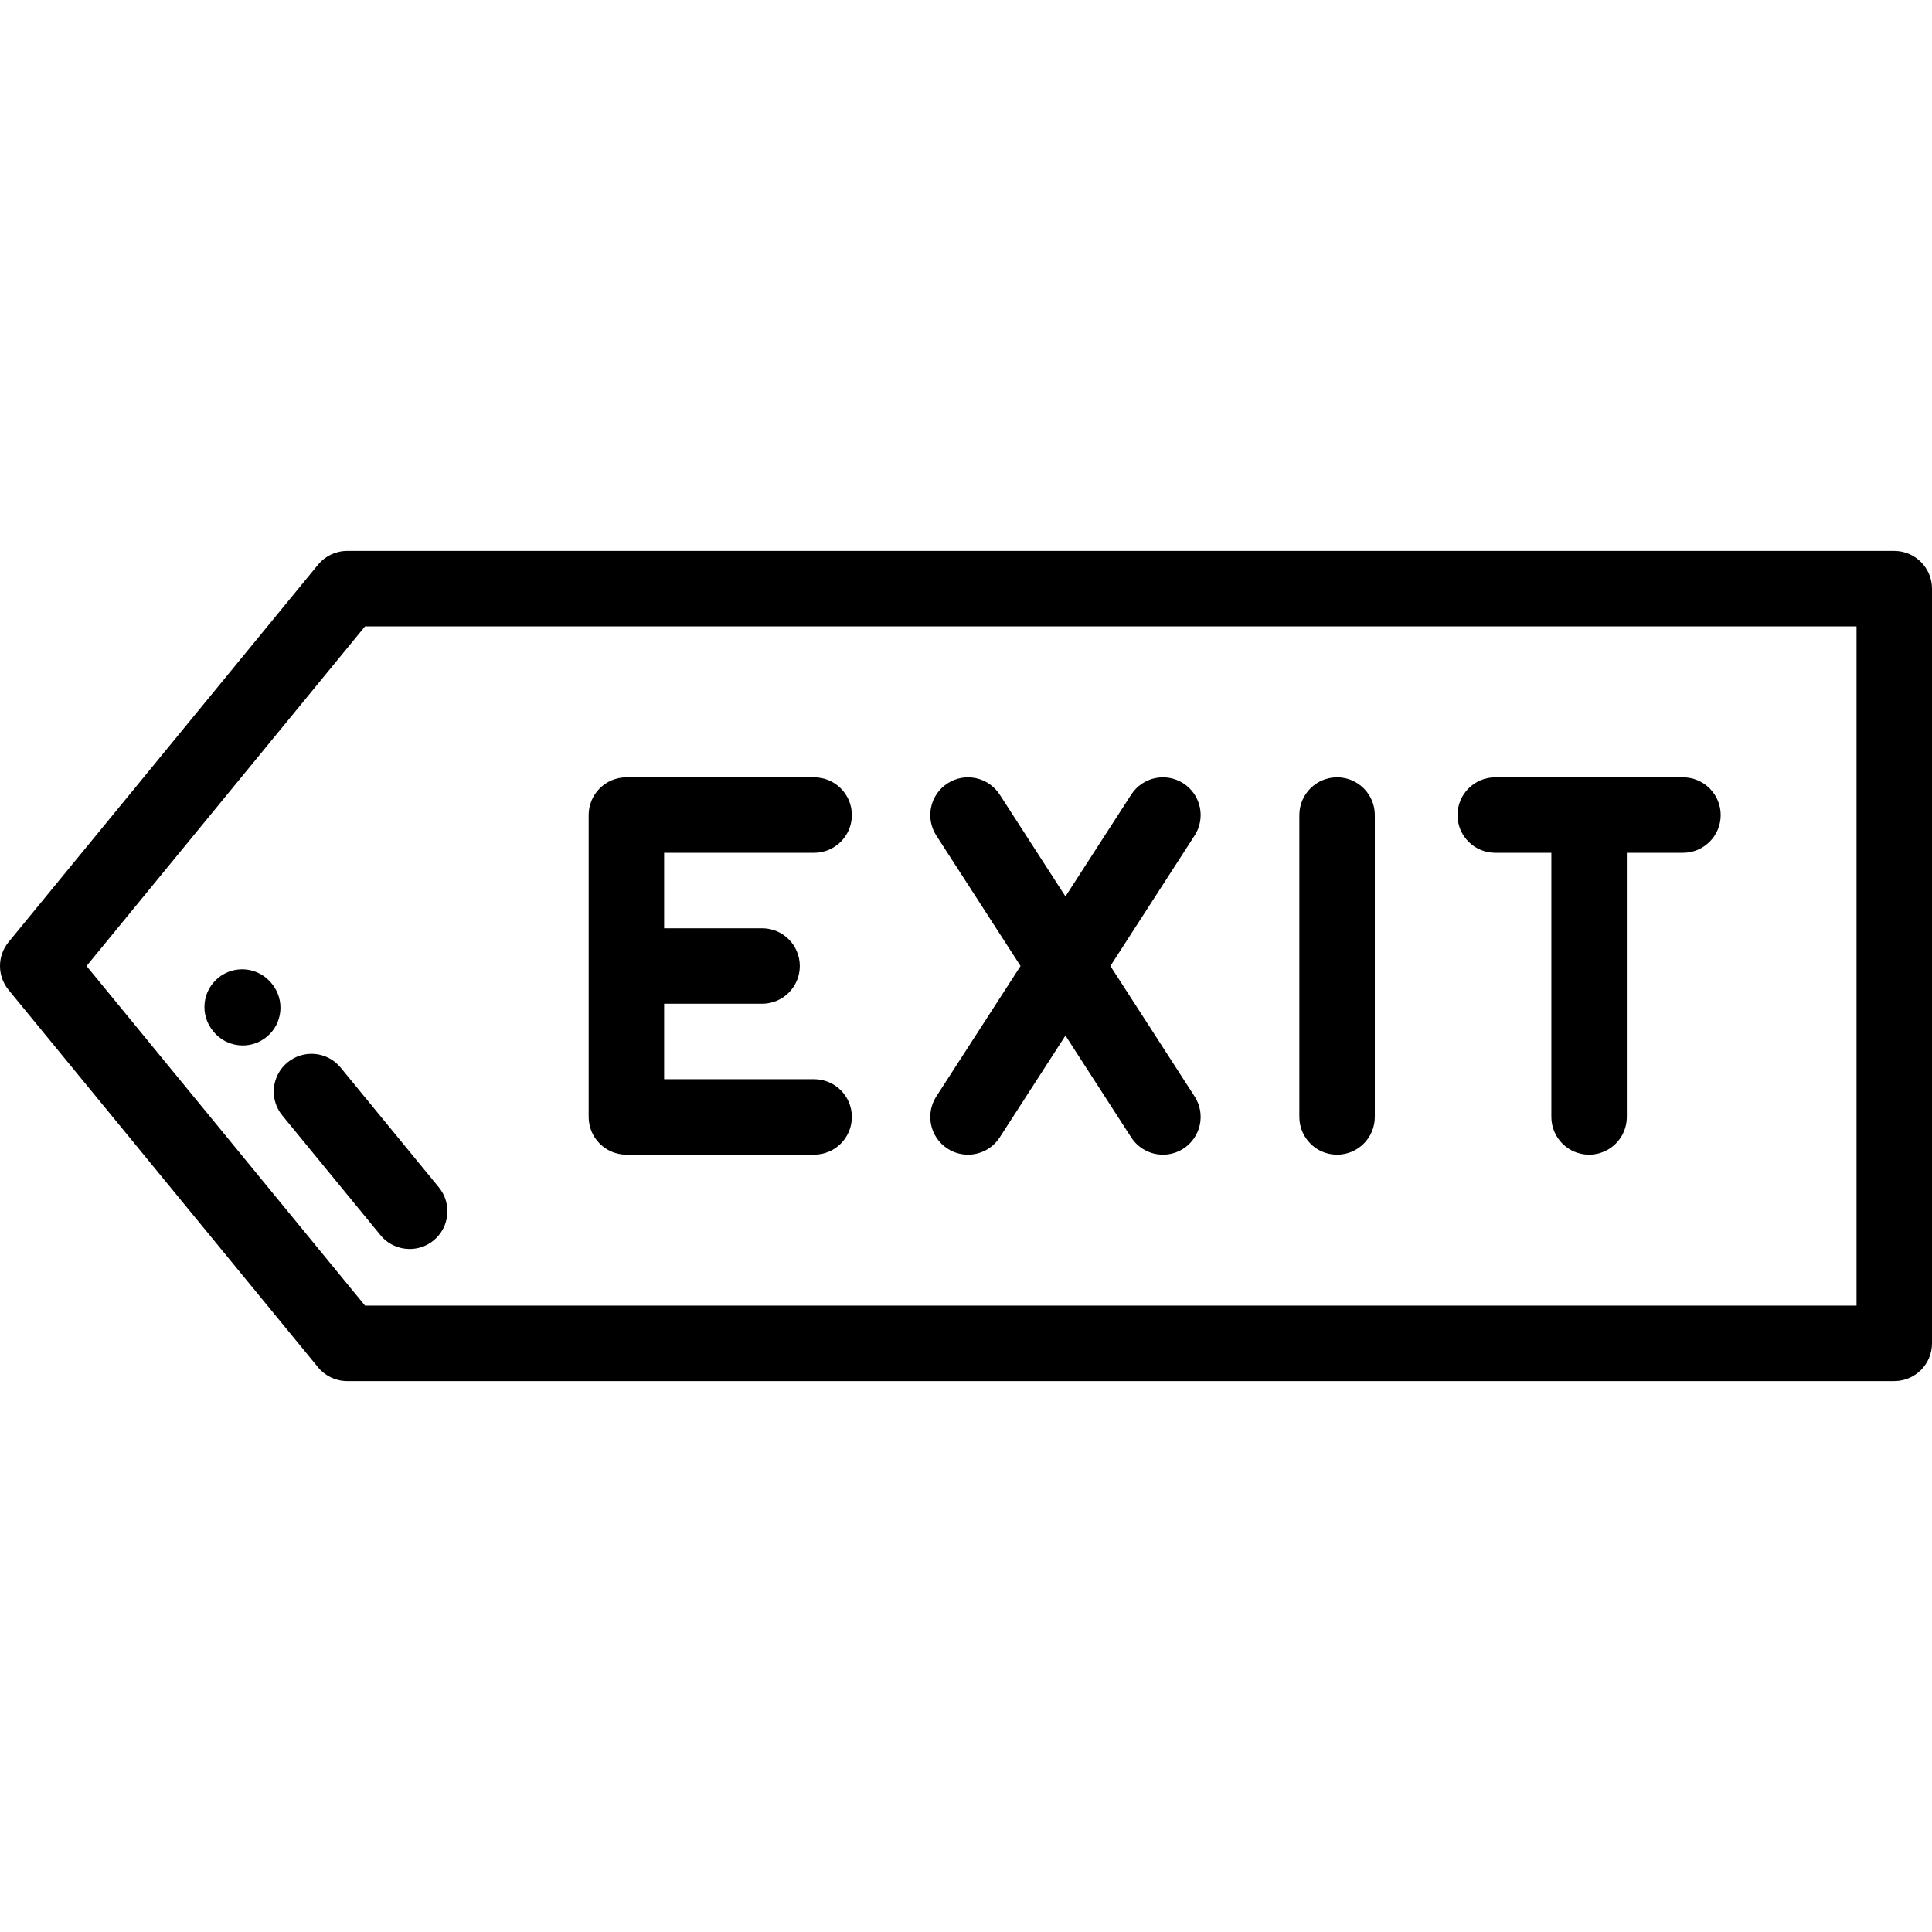
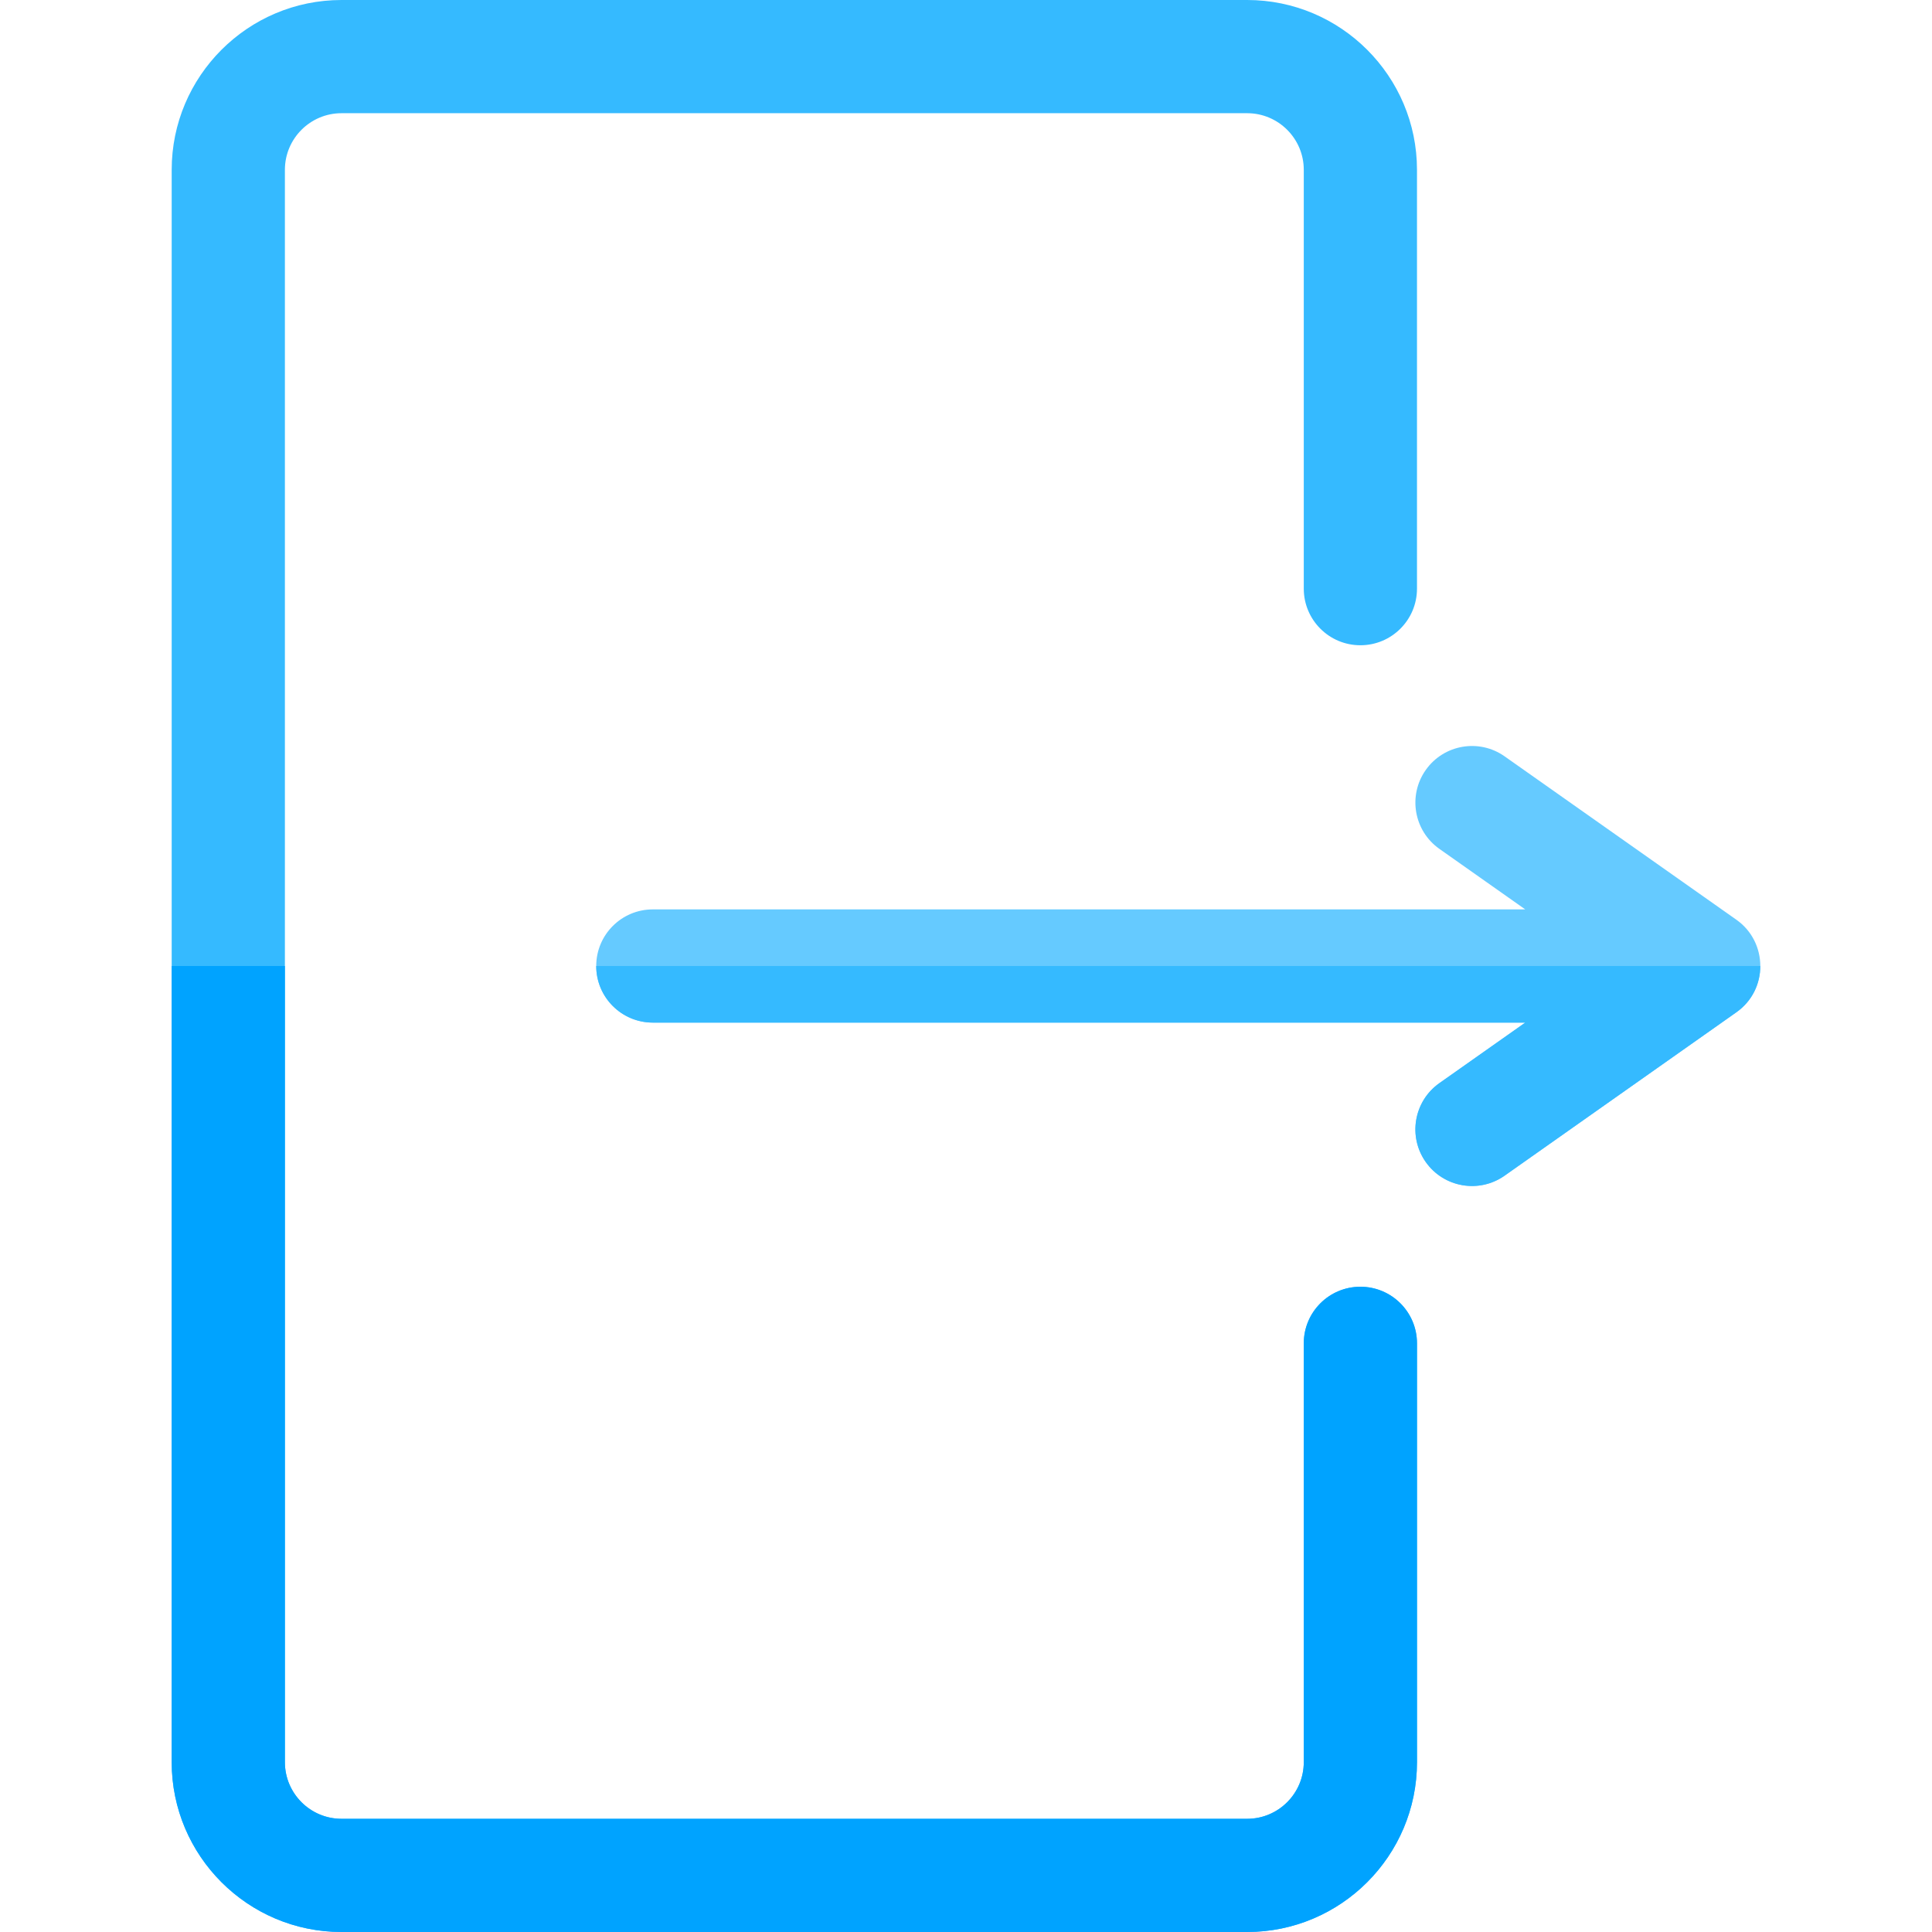
- <svg xmlns="http://www.w3.org/2000/svg" version="1.1" id="Capa_1" x="0px" y="0px" viewBox="0 0 511.999 511.999" style="enable-background:new 0 0 511.999 511.999;" xml:space="preserve">
-   <g>
-     <g>
-       <path d="M215.752,285.999h-39.75v-20h25.953c5.522,0,10-4.477,10-10c0-5.523-4.478-10-10-10h-25.953V226h39.75    c5.522,0,10-4.477,10-10s-4.478-10-10-10h-49.75c-5.522,0-10,4.477-10,10v79.999c0,5.523,4.477,10,10,10h49.75    c5.522,0,10-4.477,10-10S221.274,285.999,215.752,285.999z" />
-     </g>
-   </g>
-   <g>
-     <g>
-       <path d="M294.262,256l22.324-34.575c2.995-4.64,1.663-10.83-2.977-13.825c-4.641-2.996-10.829-1.663-13.826,2.977l-17.426,26.988    l-17.425-26.988c-2.996-4.639-9.184-5.975-13.826-2.977c-4.64,2.996-5.972,9.186-2.977,13.825L270.454,256l-22.324,34.575    c-2.995,4.64-1.663,10.83,2.976,13.825c1.678,1.083,3.557,1.601,5.415,1.601c3.282,0,6.498-1.615,8.411-4.577l17.425-26.988    l17.426,26.988c1.913,2.963,5.128,4.577,8.411,4.577c1.858,0,3.737-0.518,5.415-1.601c4.64-2.996,5.972-9.186,2.977-13.825    L294.262,256z" />
-     </g>
-   </g>
-   <g>
-     <g>
-       <path d="M354.34,206c-5.522,0-10,4.477-10,10v79.999c0,5.523,4.477,10,10,10c5.522,0,10-4.477,10-10V216    C364.34,210.477,359.862,206,354.34,206z" />
-     </g>
-   </g>
-   <g>
-     <g>
-       <path d="M446.001,206h-49.75c-5.522,0-10,4.477-10,10s4.477,10,10,10h14.875v69.999c0,5.523,4.478,10,10,10    c5.522,0,10-4.477,10-10V226h14.875c5.522,0,10-4.477,10-10S451.523,206,446.001,206z" />
-     </g>
-   </g>
-   <g>
-     <g>
-       <path d="M501.999,146H92.006c-2.995,0-5.833,1.343-7.732,3.659L2.267,249.657c-3.023,3.687-3.023,8.996,0,12.682L84.274,362.34    c1.899,2.316,4.737,3.659,7.732,3.659h409.993c5.523,0,10-4.477,10-10V156C511.999,150.477,507.521,146,501.999,146z M491.999,346    H96.738l-73.807-90.001L96.737,166h395.262V346z" />
-     </g>
-   </g>
-   <g>
-     <g>
-       <path d="M72.066,260.723l-0.149-0.183c-3.496-4.273-9.798-4.905-14.071-1.407c-4.274,3.497-4.904,9.797-1.407,14.072l0.149,0.183    c1.977,2.416,4.849,3.667,7.745,3.667c2.227,0,4.469-0.74,6.326-2.261C74.934,271.298,75.563,264.997,72.066,260.723z" />
-     </g>
-   </g>
-   <g>
-     <g>
-       <path d="M116.3,314.658l-26.021-31.73c-3.502-4.27-9.802-4.893-14.073-1.391s-4.894,9.803-1.392,14.073l26.021,31.73    c1.978,2.411,4.846,3.659,7.738,3.659c2.23,0,4.476-0.743,6.335-2.268C119.179,325.229,119.802,318.928,116.3,314.658z" />
-     </g>
-   </g>
+ <svg xmlns="http://www.w3.org/2000/svg" version="1.1" id="Layer_1" x="0px" y="0px" viewBox="0 0 512 512" style="enable-background:new 0 0 512 512;" xml:space="preserve">
+   <path style="fill:#35BAFF;" d="M330.514,512H90.502C65.687,512,45.5,491.813,45.5,467V45c0-24.813,20.187-45,45.002-45h240.012  c24.815,0,45.002,20.187,45.002,45v111c0,8.284-6.716,15-15.001,15s-15.001-6.716-15.001-15V45c0-8.271-6.729-15-15.001-15H90.502  c-8.272,0-15.001,6.729-15.001,15v422c0,8.271,6.729,15,15.001,15h240.012c8.272,0,15.001-6.729,15.001-15V356  c0-8.284,6.716-15,15.001-15s15.001,6.716,15.001,15v111C375.516,491.813,355.328,512,330.514,512z" />
+   <path style="fill:#65CAFF;" d="M460.162,243.74l-61.424-43.301c-6.771-4.774-16.129-3.153-20.903,3.617  c-4.774,6.771-3.154,16.129,3.617,20.903L404.207,241H173.006c-8.285,0-15.001,6.716-15.001,15s6.716,15,15.001,15h231.201  l-22.755,16.042c-6.772,4.773-8.391,14.132-3.617,20.903c4.776,6.774,14.135,8.389,20.903,3.617l61.424-43.301  C468.67,262.263,468.555,249.656,460.162,243.74z" />
+   <path style="fill:#00A3FF;" d="M360.515,341c-8.285,0-15.001,6.716-15.001,15v111c0,8.271-6.729,15-15.001,15H90.502  c-8.272,0-15.001-6.729-15.001-15V256H45.5v211c0,24.813,20.187,45,45.002,45h240.012c24.815,0,45.002-20.187,45.002-45V356  C375.516,347.716,368.8,341,360.515,341z" />
+   <path style="fill:#35BAFF;" d="M158.005,256c0,8.284,6.716,15,15.001,15h231.201l-22.755,16.042  c-6.772,4.773-8.391,14.132-3.617,20.903c4.776,6.773,14.135,8.389,20.903,3.617l61.424-43.301c4.244-2.992,6.341-7.629,6.336-12.26  H158.005V256z" />
  <g>
</g>
  <g>
</g>
  <g>
</g>
  <g>
</g>
  <g>
</g>
  <g>
</g>
  <g>
</g>
  <g>
</g>
  <g>
</g>
  <g>
</g>
  <g>
</g>
  <g>
</g>
  <g>
</g>
  <g>
</g>
  <g>
</g>
</svg>
